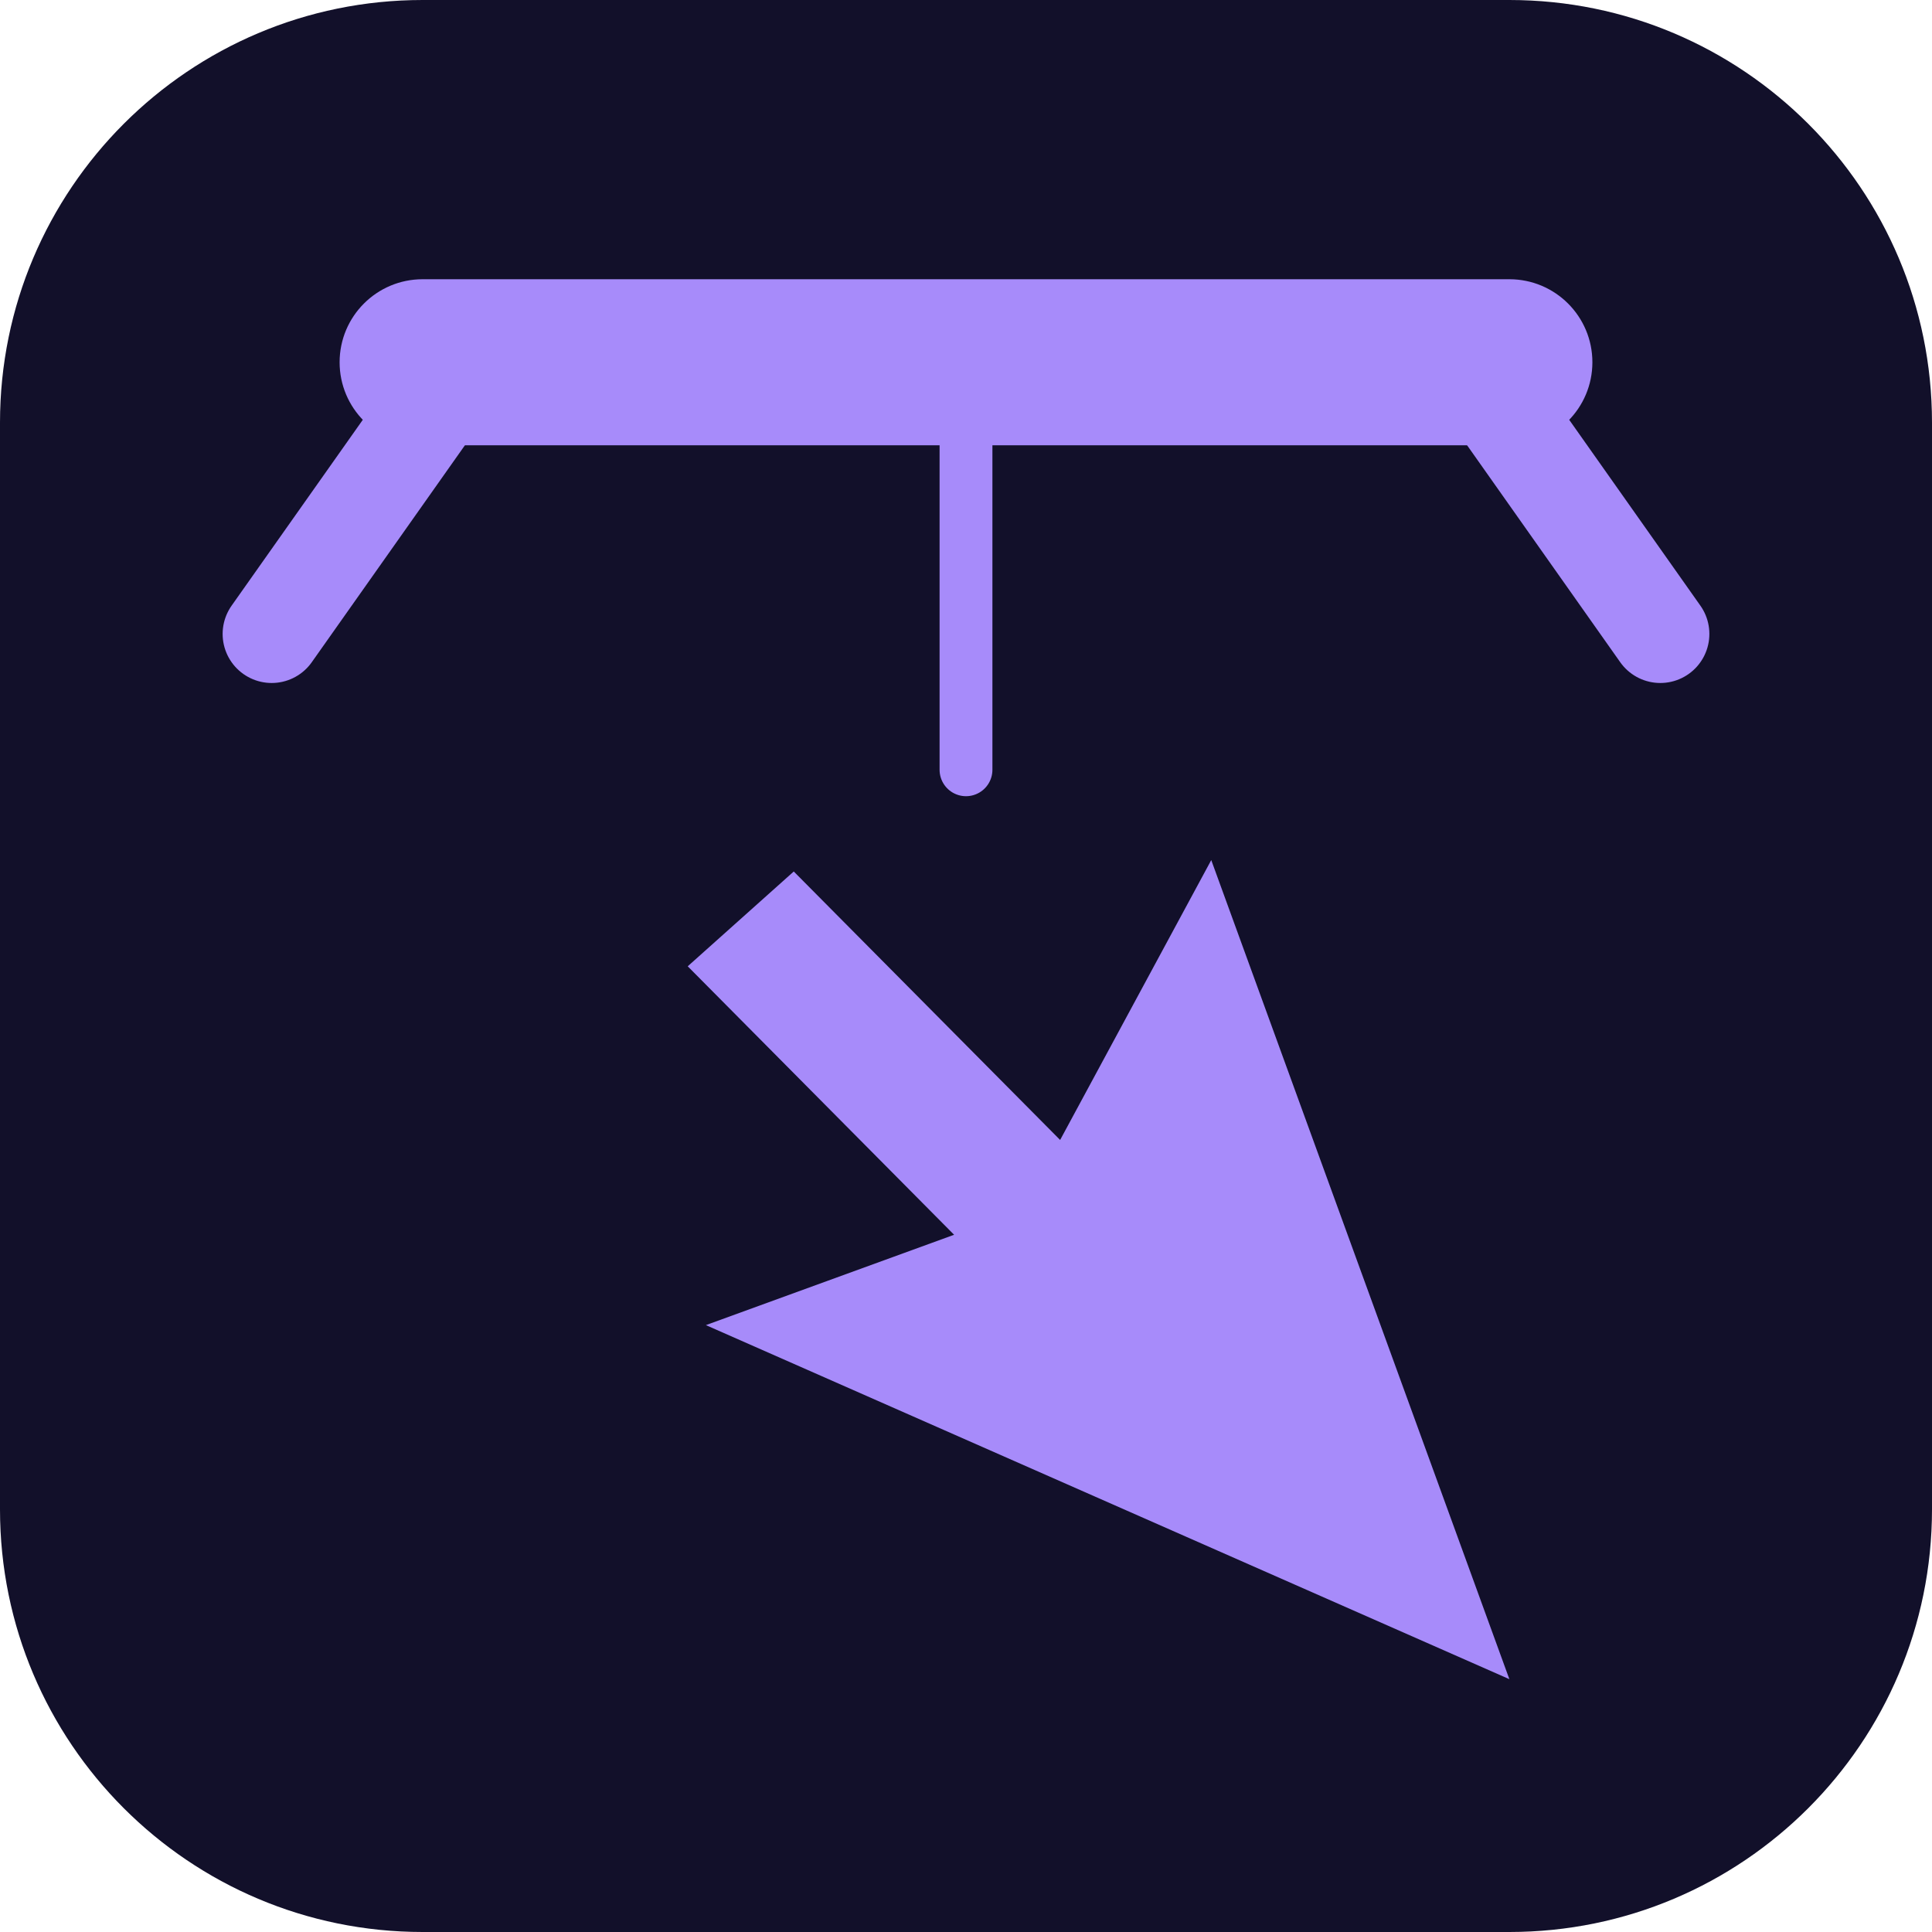
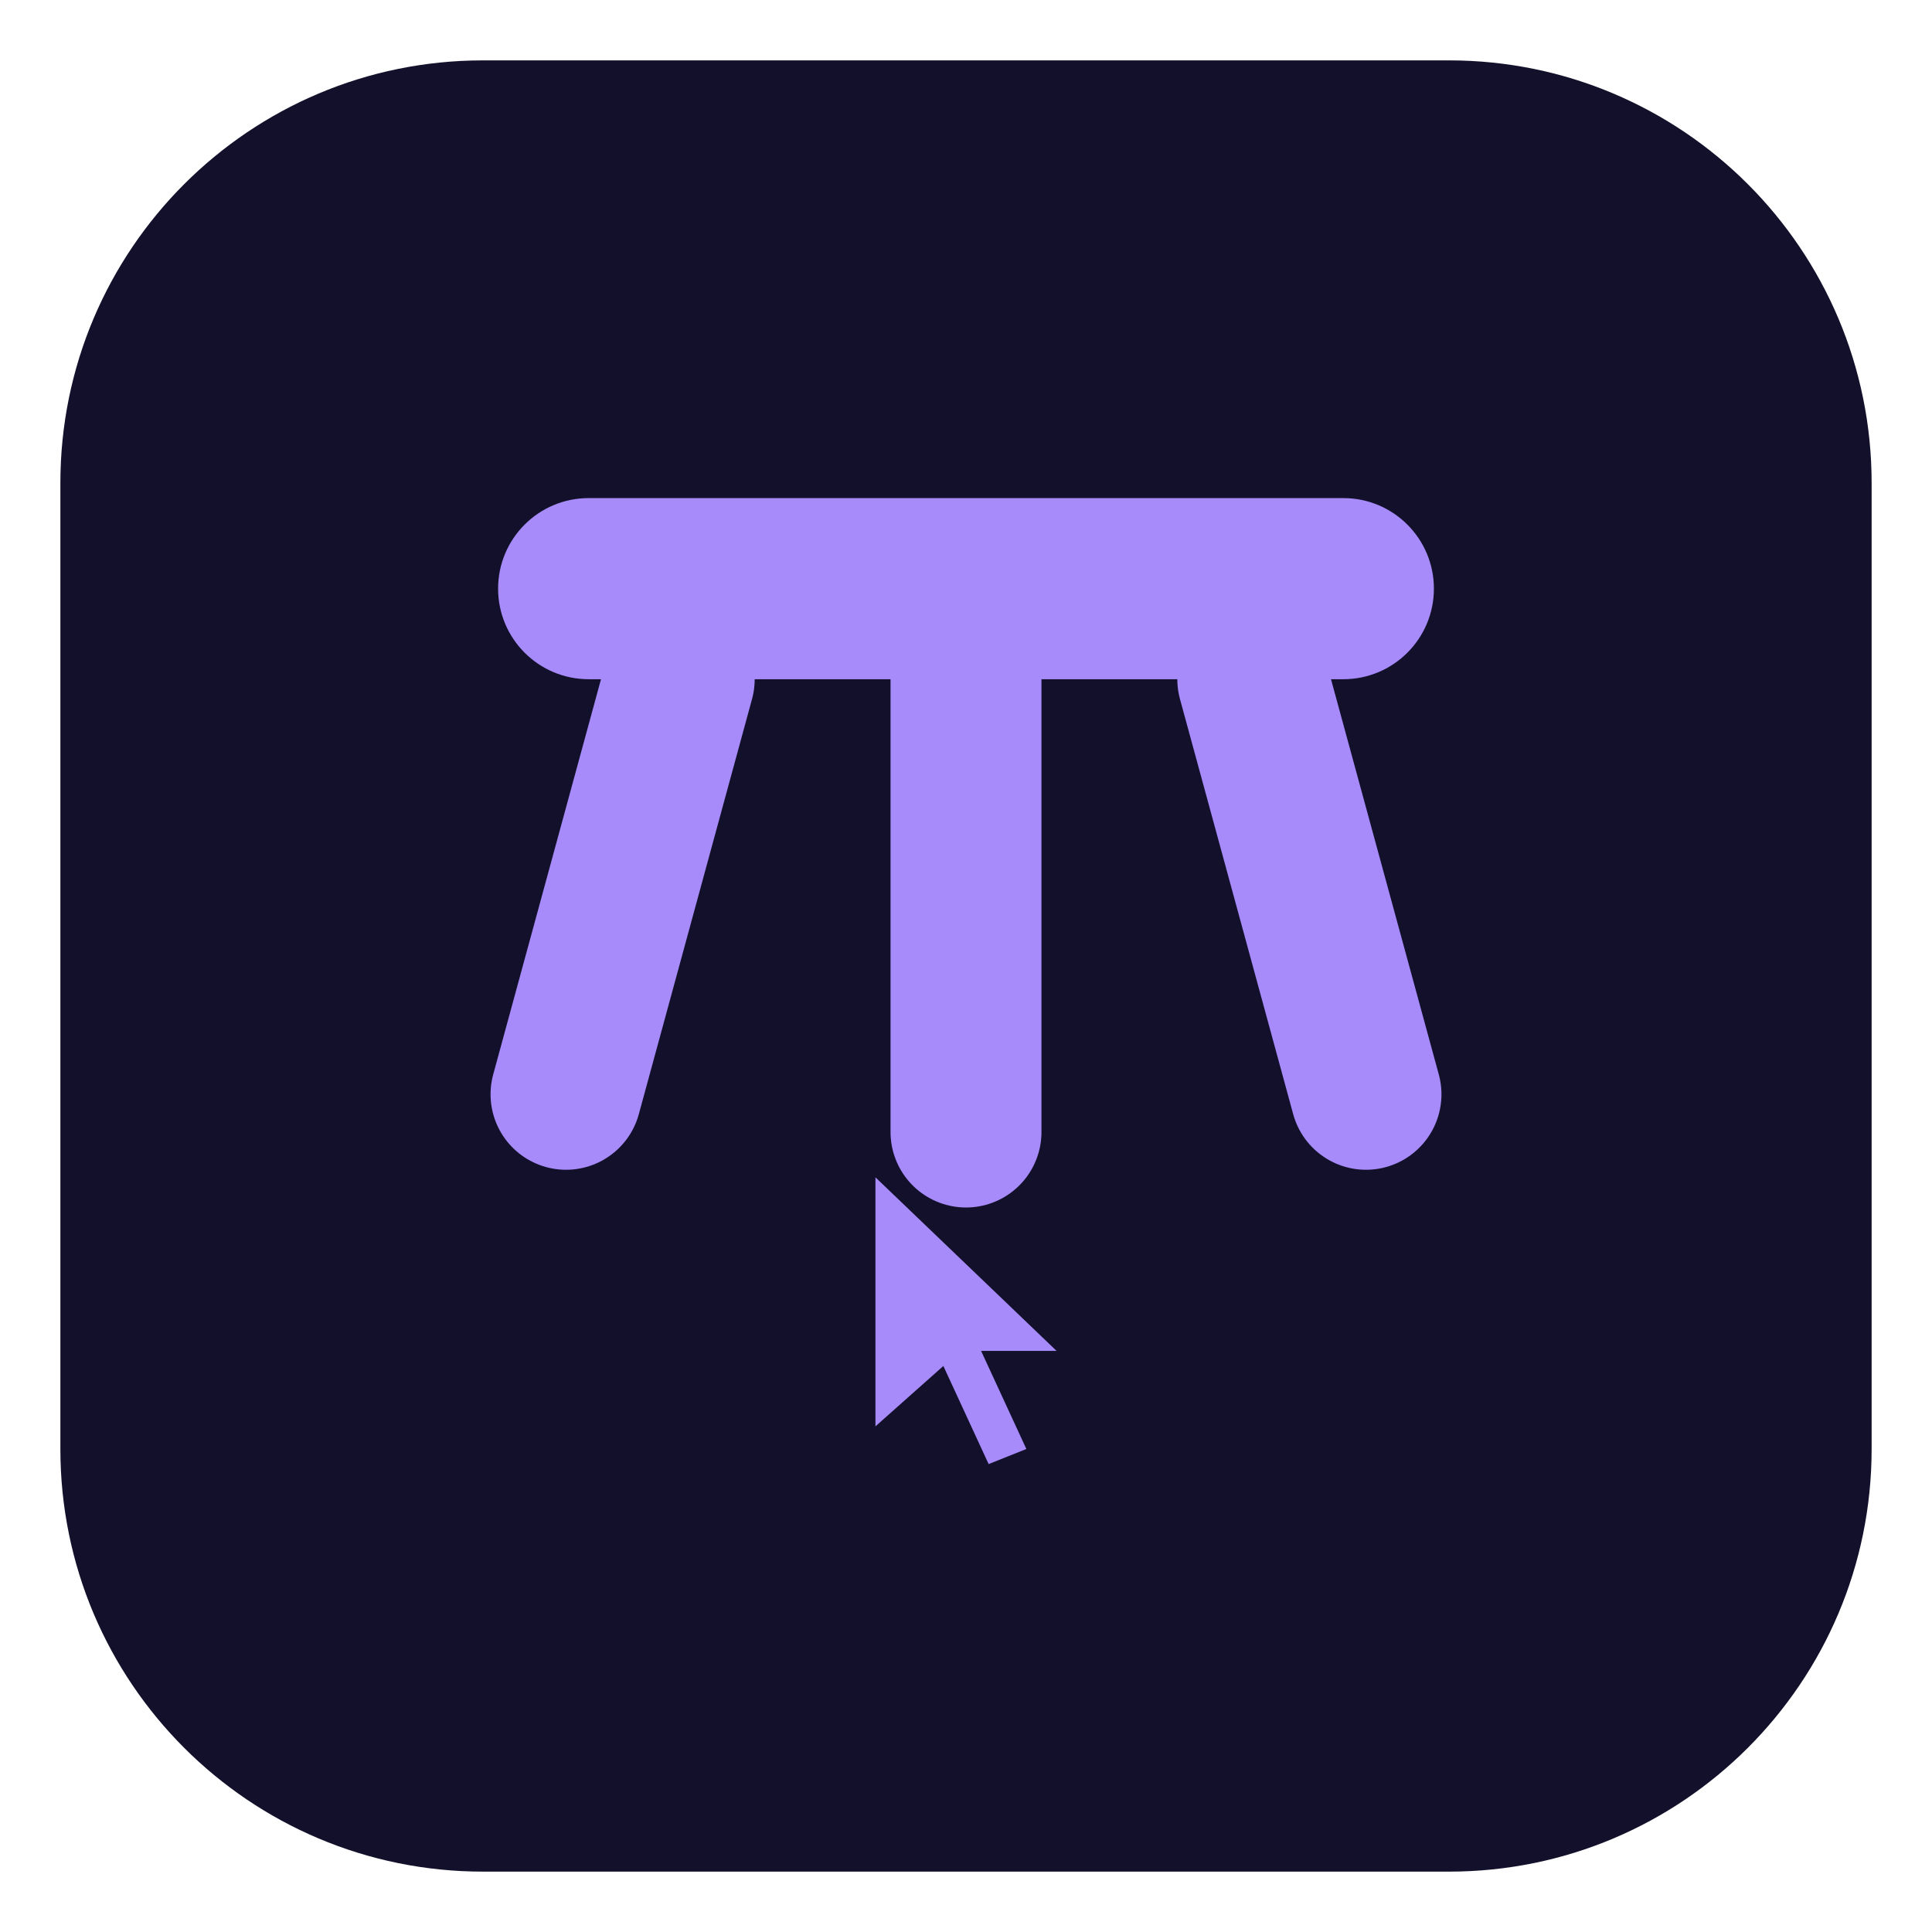
- <svg xmlns="http://www.w3.org/2000/svg" width="512" height="512" viewBox="0 0 512 512">
-   <rect x="0" y="0" width="512" height="512" rx="112" fill="#12102A" />
-   <rect x="90" y="74" width="332" height="44" rx="22" fill="#A78BFA" />
-   <line x1="120" y1="100" x2="72" y2="168" stroke="#A78BFA" stroke-width="26" stroke-linecap="round" />
-   <line x1="392" y1="100" x2="440" y2="168" stroke="#A78BFA" stroke-width="26" stroke-linecap="round" />
-   <line x1="256" y1="96" x2="256" y2="204" stroke="#A78BFA" stroke-width="14" stroke-linecap="round" />
-   <g transform="translate(400,445) rotate(160) scale(14)">
-     <path d="M 0 0 L 0 16.5 L 4.5 12.5 L 7.5 19 L 10 18 L 7 11.5 L 12 11.5 Z" fill="#A78BFA" />
-   </g>
+ <svg xmlns="http://www.w3.org/2000/svg" viewBox="0 0 512 512">
+   <rect x="16" y="16" width="480" height="480" rx="112" fill="#12102A" />
+   <rect x="132" y="132" width="248" height="48" rx="24" fill="#A78BFA" />
+   <line x1="180" y1="180" x2="150" y2="290" stroke="#A78BFA" stroke-width="40" stroke-linecap="round" />
+   <line x1="332" y1="180" x2="362" y2="290" stroke="#A78BFA" stroke-width="40" stroke-linecap="round" />
+   <line x1="256" y1="180" x2="256" y2="300" stroke="#A78BFA" stroke-width="40" stroke-linecap="round" />
+   <polygon points="232,312 232,378 250,362 262,388 272,384 260,358 280,358" fill="#A78BFA" />
</svg>
